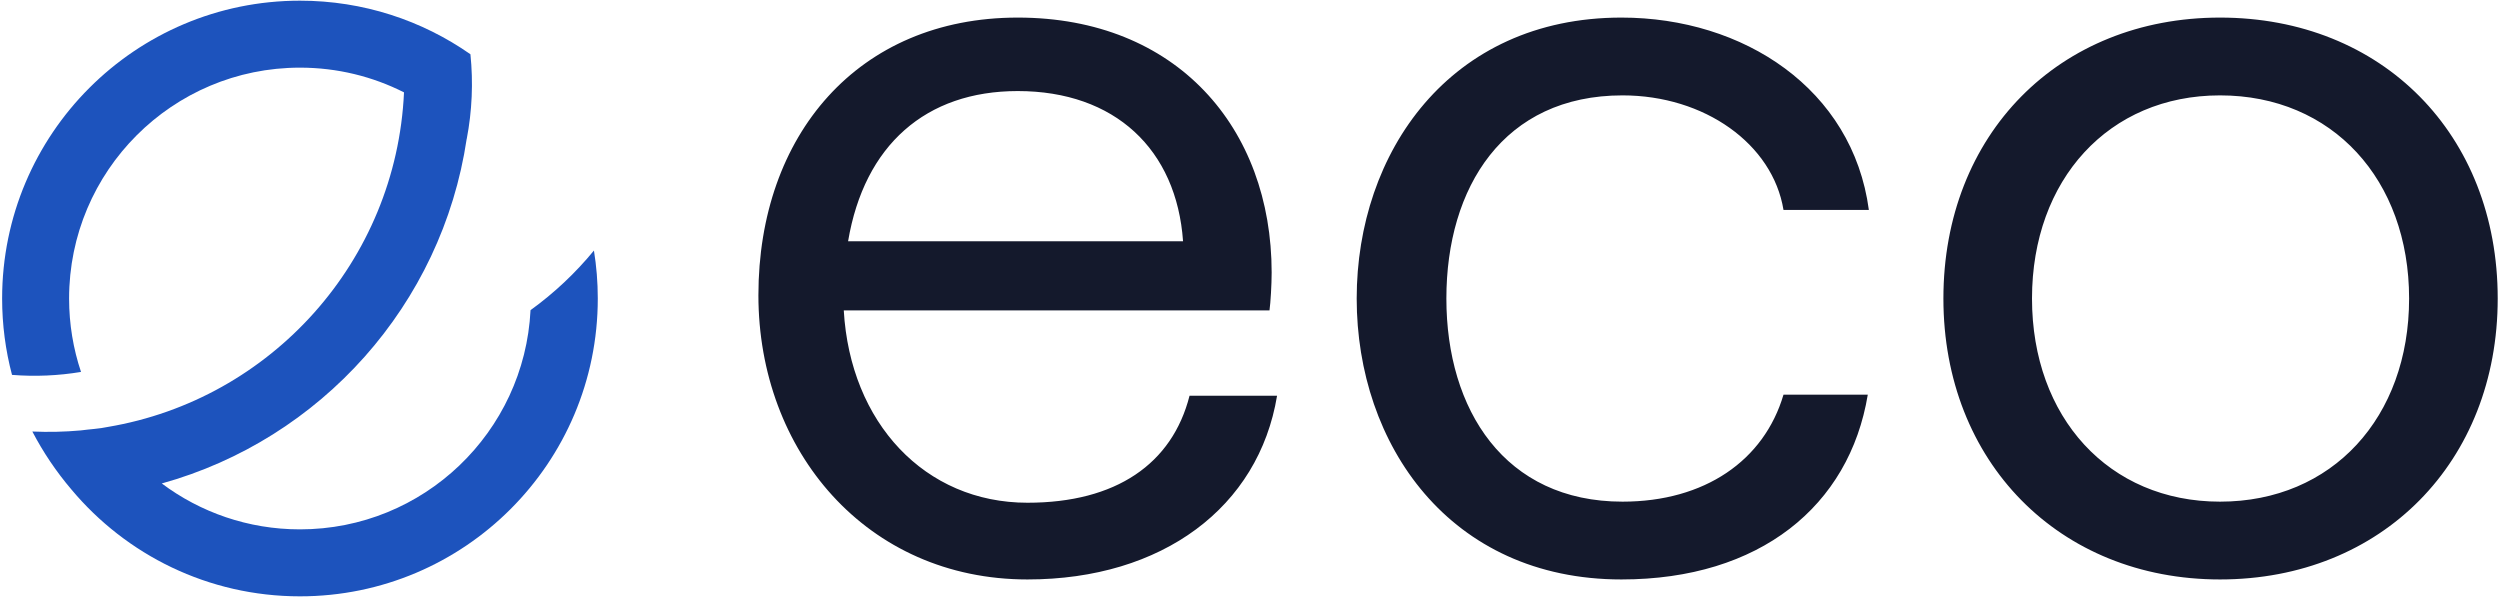
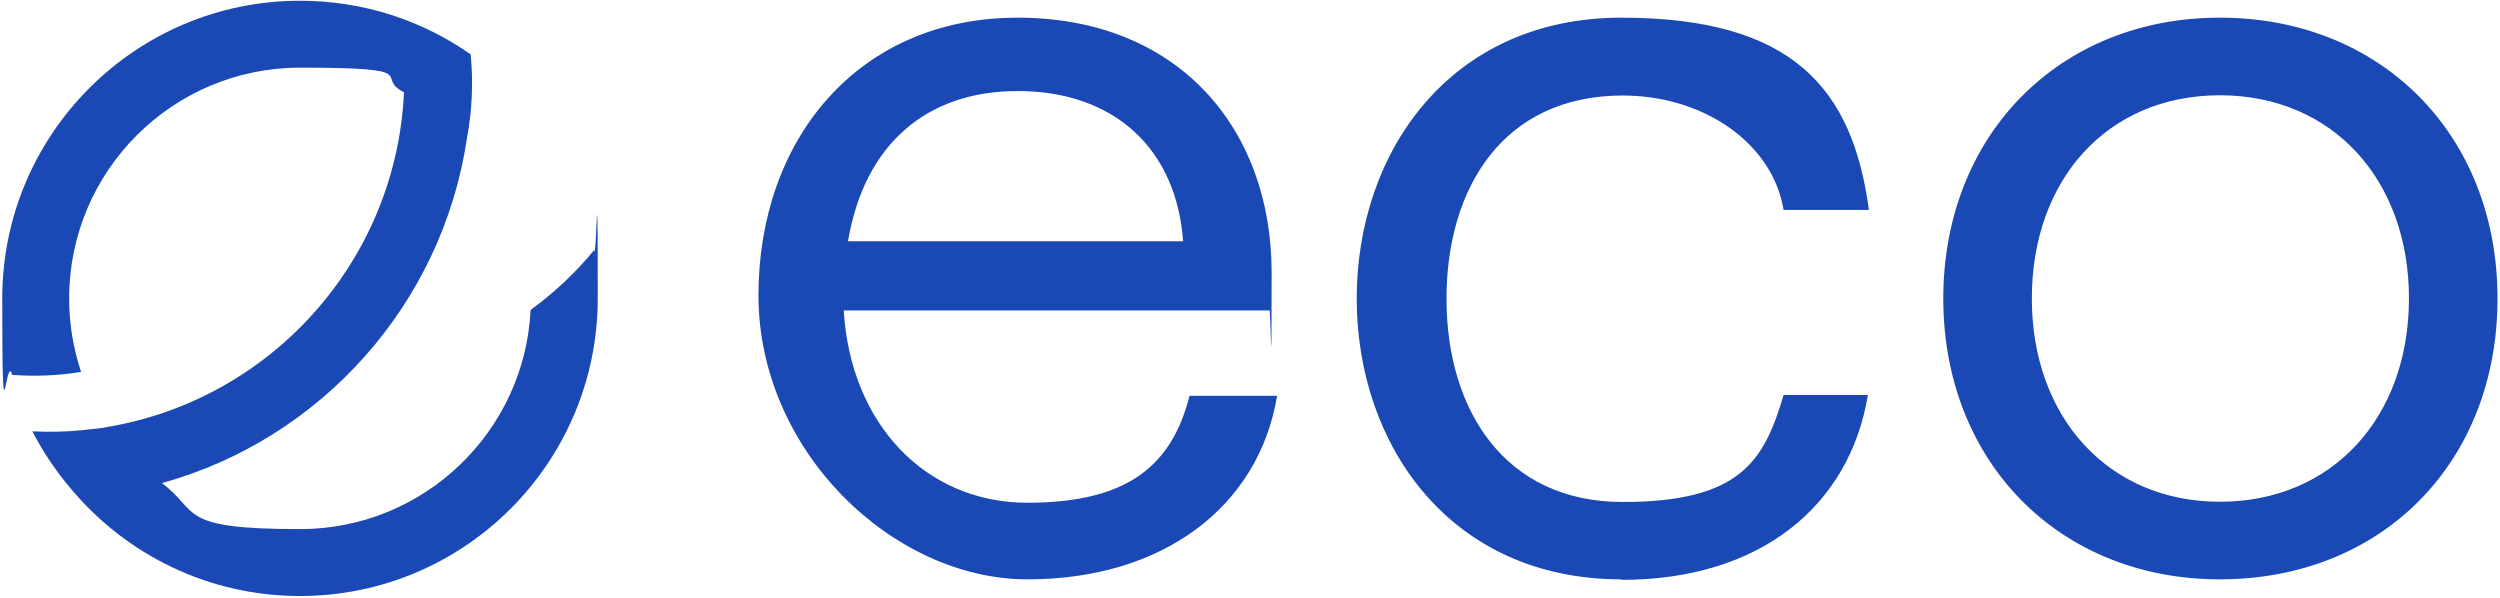
- <svg xmlns="http://www.w3.org/2000/svg" fill="none" viewBox="0 0 1005 240" class="w-[76px] cursor-pointer *:duration-150 hover:opacity-70 duration-150 *:fill-foreground-100">
-   <path fill="#14192C" d="M892.446 232.94c-64.721 0-111.199-47.346-111.199-112.936 0-66.024 46.478-112.936 111.199-112.936 65.155 0 111.634 46.912 111.634 112.936 0 65.59-46.479 112.936-111.634 112.936m0-31.274c45.174 0 76.014-33.881 76.014-81.662 0-47.78-30.84-81.661-76.014-81.661-44.74 0-75.581 33.88-75.581 81.661s30.841 81.662 75.581 81.662M651.811 232.94c-69.065 0-106.421-54.296-106.421-112.936S582.746 7.068 651.811 7.068c49.083 0 92.955 28.669 99.47 77.318h-34.315c-4.344-26.496-31.709-46.043-64.721-46.043-47.781 0-70.802 36.921-70.802 81.661s23.456 81.662 70.802 81.662c33.012 0 56.902-16.506 64.721-43.003h33.881c-7.385 44.74-43.437 74.277-99.036 74.277M478.193 159.098h35.183c-7.384 44.74-46.043 73.842-100.339 73.842-64.721 0-108.158-51.69-108.158-114.239 0-64.286 39.962-111.633 104.249-111.633 63.852 0 102.077 44.306 102.077 102.511 0 4.779-.435 12.163-.869 15.203H339.195c2.606 45.175 32.577 77.318 73.842 77.318 35.619 0 58.206-15.637 65.156-43.002M409.128 36.605c-36.921 0-61.68 21.719-68.196 60.378h134.654c-2.606-36.922-27.365-60.378-66.458-60.378" />
-   <path fill="#1D53BD" d="M189.111 21.811C169.696 8.236 146.069.272 120.582.272 54.459.272.855 53.876.855 120c0 10.614 1.381 20.906 3.974 30.705 9.394.746 18.699.316 27.74-1.189-3.11-9.272-4.793-19.197-4.793-29.516 0-51.256 41.55-92.807 92.806-92.807 15.048 0 29.26 3.582 41.829 9.939-3.098 67.875-53.477 123.423-118.972 134.479-3.53.771-7.415.93-11.015 1.422a145 145 0 0 1-19.424.438 125.4 125.4 0 0 0 15.713 23.31c21.963 26.25 54.966 42.946 91.869 42.946 66.124 0 119.728-53.604 119.728-119.727 0-6.564-.529-13.004-1.545-19.281a136.4 136.4 0 0 1-25.492 23.964c-2.44 49.08-43.006 88.123-92.691 88.123-20.832 0-40.06-6.863-55.548-18.453 63.867-17.731 112.615-71.801 122.577-138.542l.019.02a117.1 117.1 0 0 0 1.481-34.02" />
+ <svg xmlns="http://www.w3.org/2000/svg" id="Layer_1" version="1.1" viewBox="0 0 1005 240">
+   <defs>
+     <style>
+       .st0 {
+         fill: #1a49b5;
+       }
+     </style>
+   </defs>
+   <path class="st0" d="M892.4,232.9c-64.7,0-111.2-47.3-111.2-112.9S827.7,7.1,892.4,7.1s111.6,46.9,111.6,112.9-46.5,112.9-111.6,112.9M892.4,201.7c45.2,0,76-33.9,76-81.7s-30.8-81.7-76-81.7-75.6,33.9-75.6,81.7,30.8,81.7,75.6,81.7M651.8,232.9c-69.1,0-106.4-54.3-106.4-112.9S582.7,7.1,651.8,7.1s93,28.7,99.5,77.3h-34.3c-4.3-26.5-31.7-46-64.7-46-47.8,0-70.8,36.9-70.8,81.7s23.5,81.7,70.8,81.7,56.9-16.5,64.7-43h33.9c-7.4,44.7-43.4,74.3-99,74.3M478.2,159.1h35.2c-7.4,44.7-46,73.8-100.3,73.8s-108.2-51.7-108.2-114.2S344.8,7.1,409.1,7.1s102.1,44.3,102.1,102.5-.4,12.2-.9,15.2h-171.1c2.6,45.2,32.6,77.3,73.8,77.3s58.2-15.6,65.2-43M409.1,36.6c-36.9,0-61.7,21.7-68.2,60.4h134.7c-2.6-36.9-27.4-60.4-66.5-60.4" />
+   <path class="st0" d="M189.1,21.8C169.7,8.2,146.1.3,120.6.3,54.5.3.9,53.9.9,120s1.4,20.9,4,30.7c9.4.7,18.7.3,27.7-1.2-3.1-9.3-4.8-19.2-4.8-29.5,0-51.3,41.6-92.8,92.8-92.8s29.3,3.6,41.8,9.9c-3.1,67.9-53.5,123.4-119,134.5-3.5.8-7.4.9-11,1.4-6.5.6-12.9.7-19.4.4,4.3,8.3,9.6,16.2,15.7,23.3,22,26.2,55,42.9,91.9,42.9,66.1,0,119.7-53.6,119.7-119.7s-.5-13-1.5-19.3c-7.4,9-16,17.1-25.5,24-2.4,49.1-43,88.1-92.7,88.1s-40.1-6.9-55.5-18.5c63.9-17.7,112.6-71.8,122.6-138.5h0c2.1-11.2,2.6-22.6,1.5-34" />
</svg>
